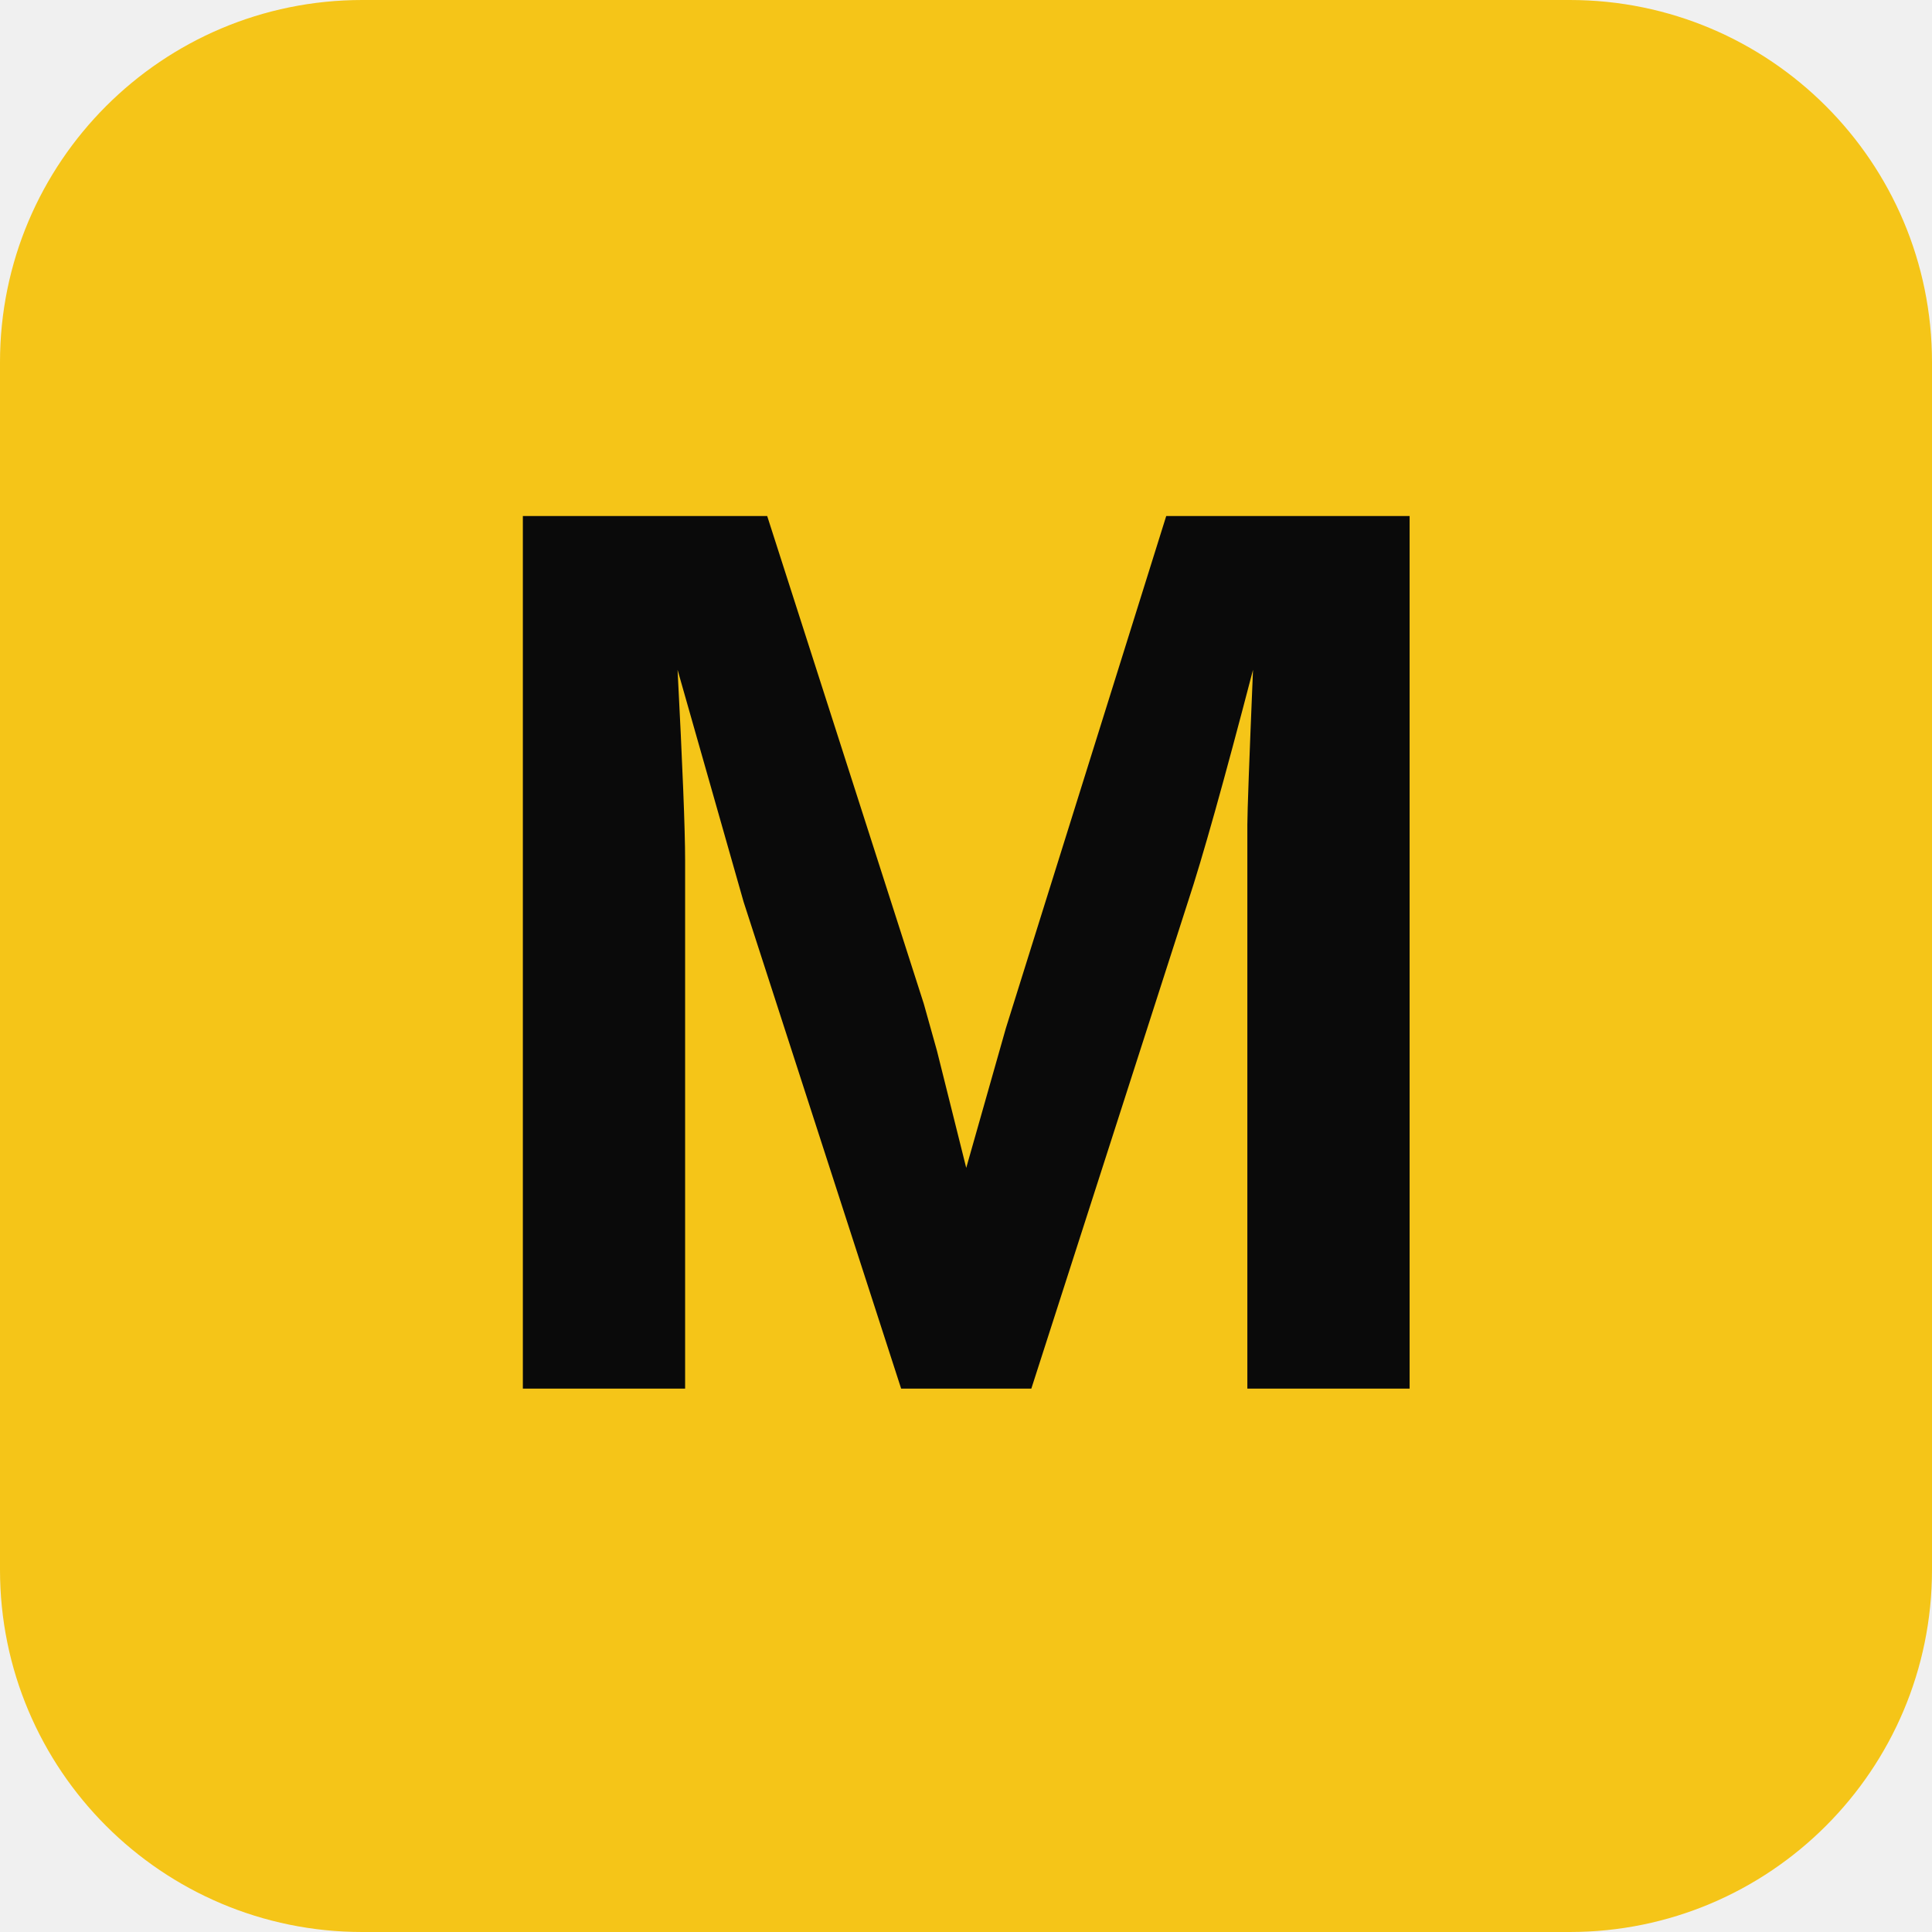
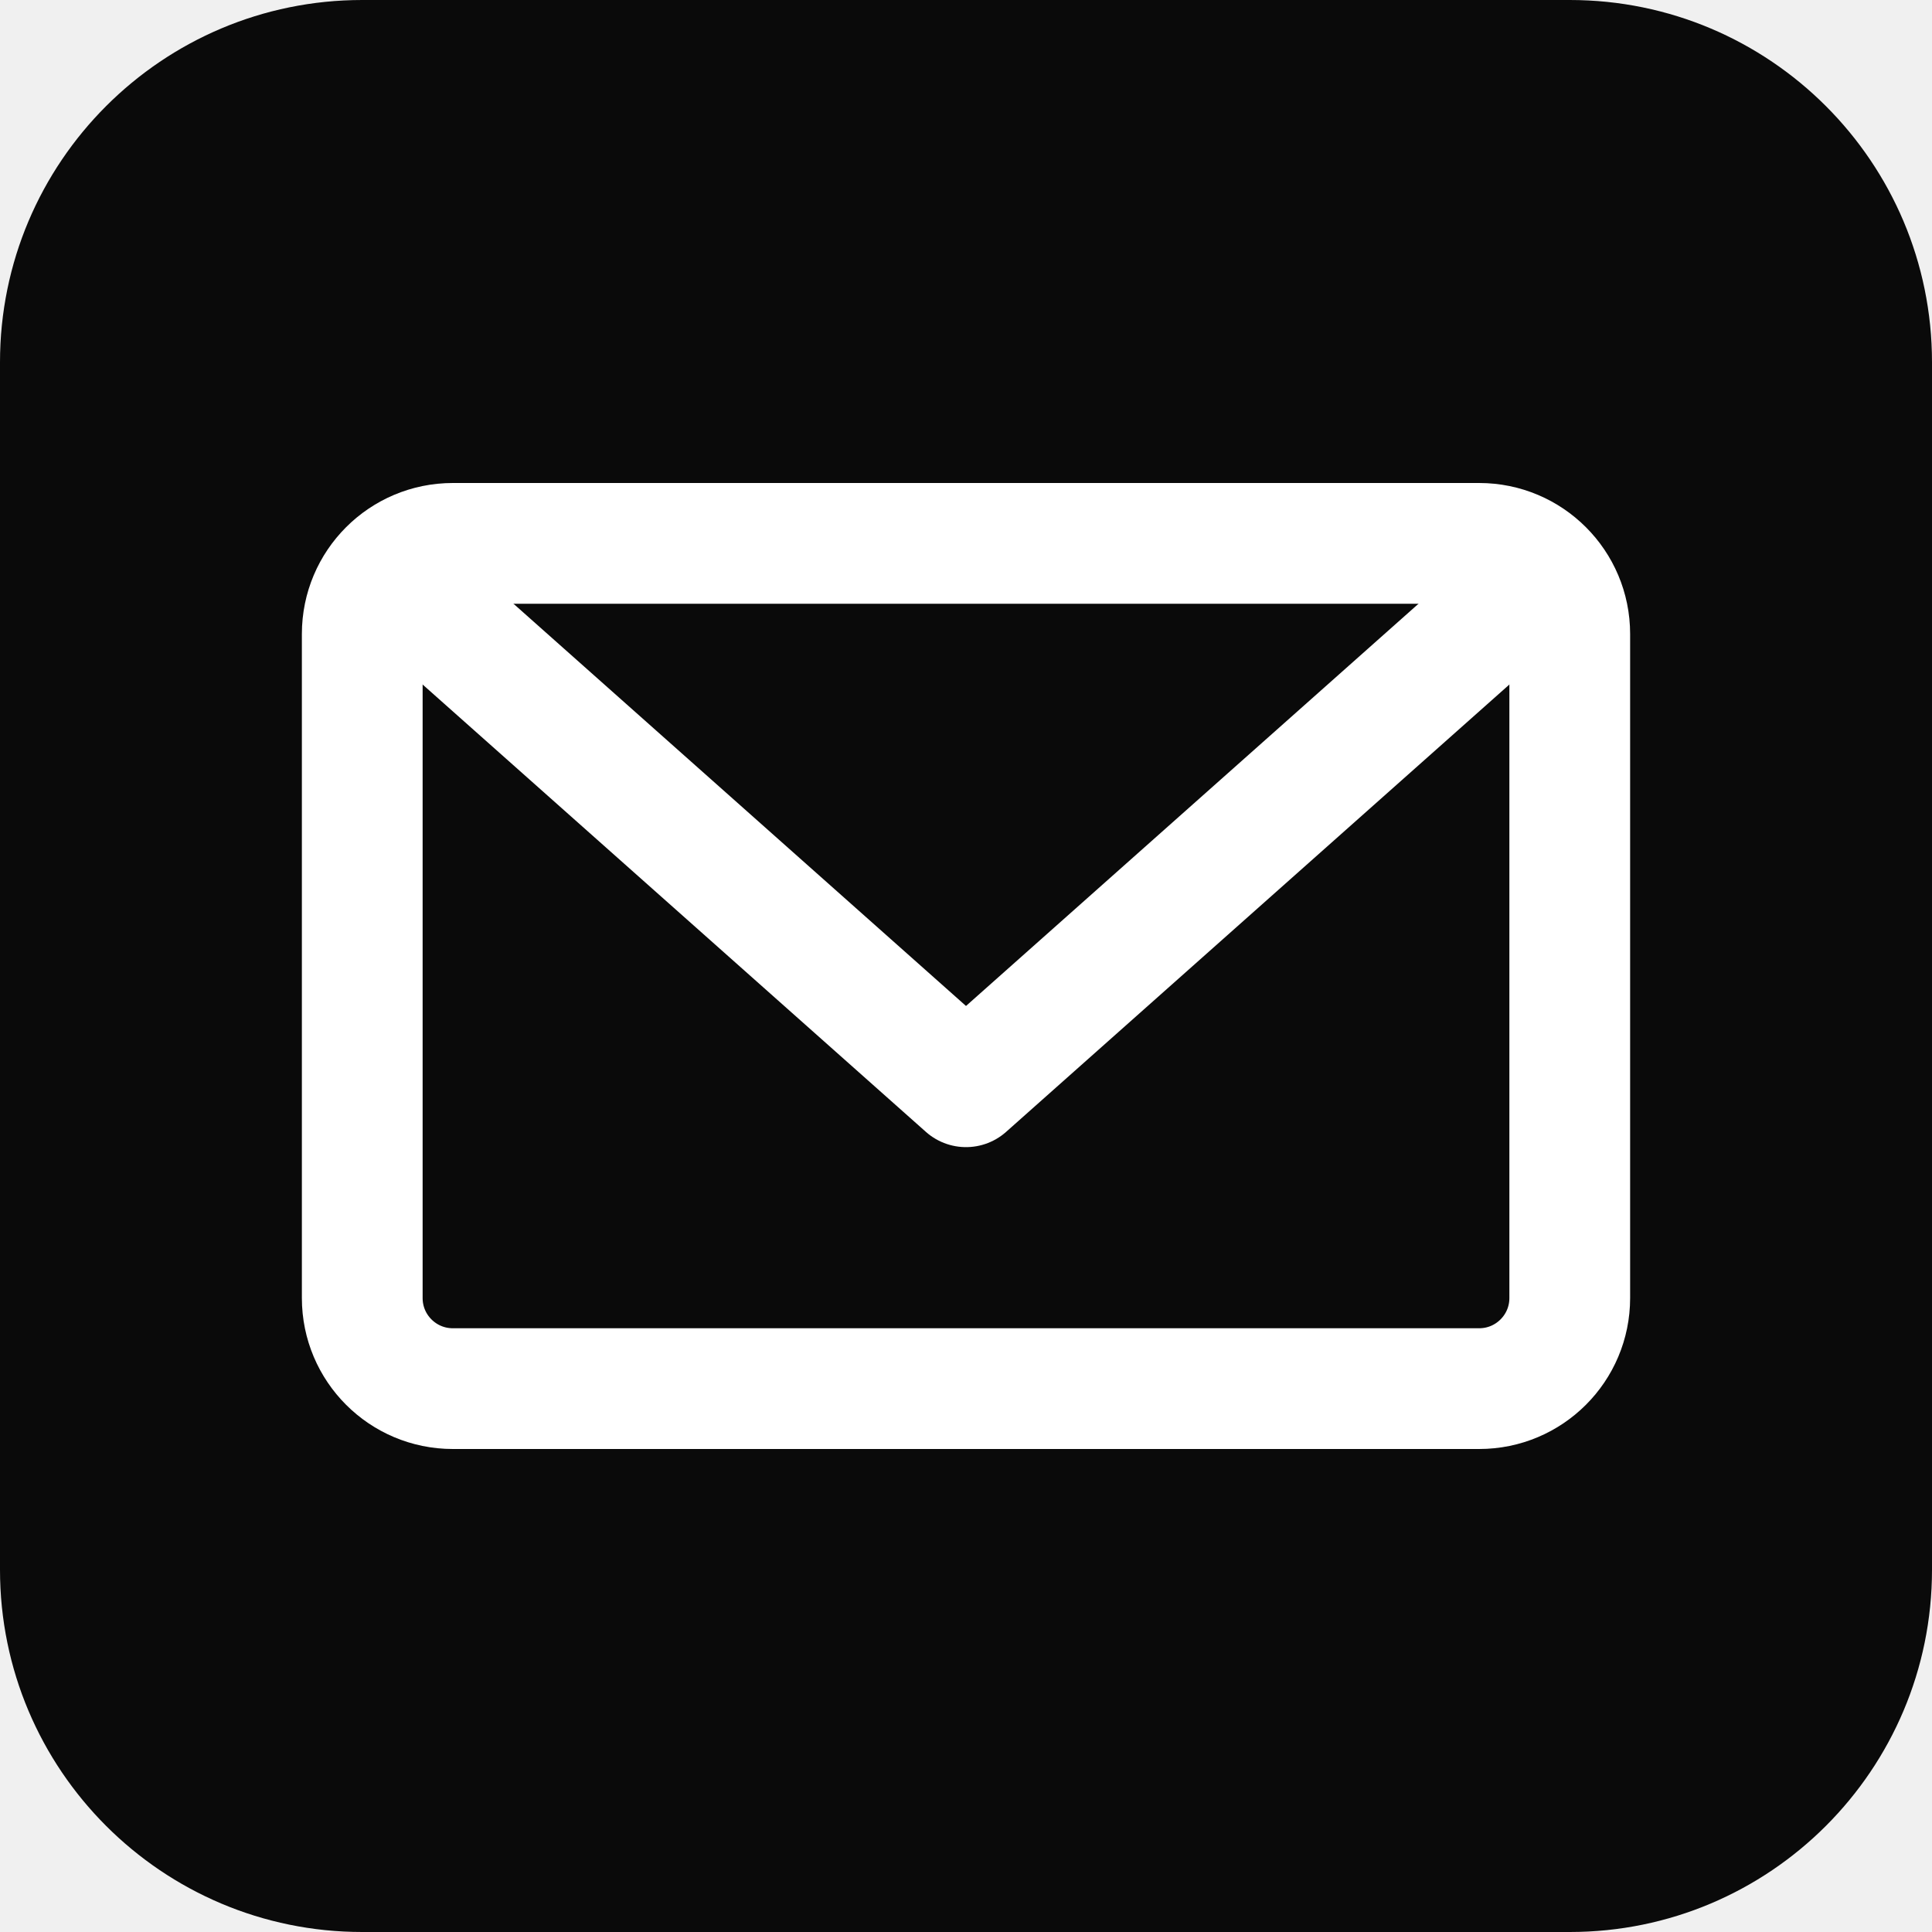
<svg xmlns="http://www.w3.org/2000/svg" viewBox="0 0 32 32" role="img">
-   <rect width="32" height="32" rx="6" fill="#F5C518" />
-   <text x="16" y="23" text-anchor="middle" font-family="Segoe UI, Arial, sans-serif" font-size="21" font-weight="800" fill="#0A0A0A">M</text>
+   <rect width="32" height="32" rx="6" fill="#0A0A0A" />
+   <rect x="6" y="9" width="20" height="14" rx="1.5" fill="none" stroke="#FFFFFF" stroke-width="2" />
+   <path d="M7 10 L16 18 L25 10" fill="none" stroke="#FFFFFF" stroke-width="2" stroke-linecap="round" stroke-linejoin="round" />
</svg>
